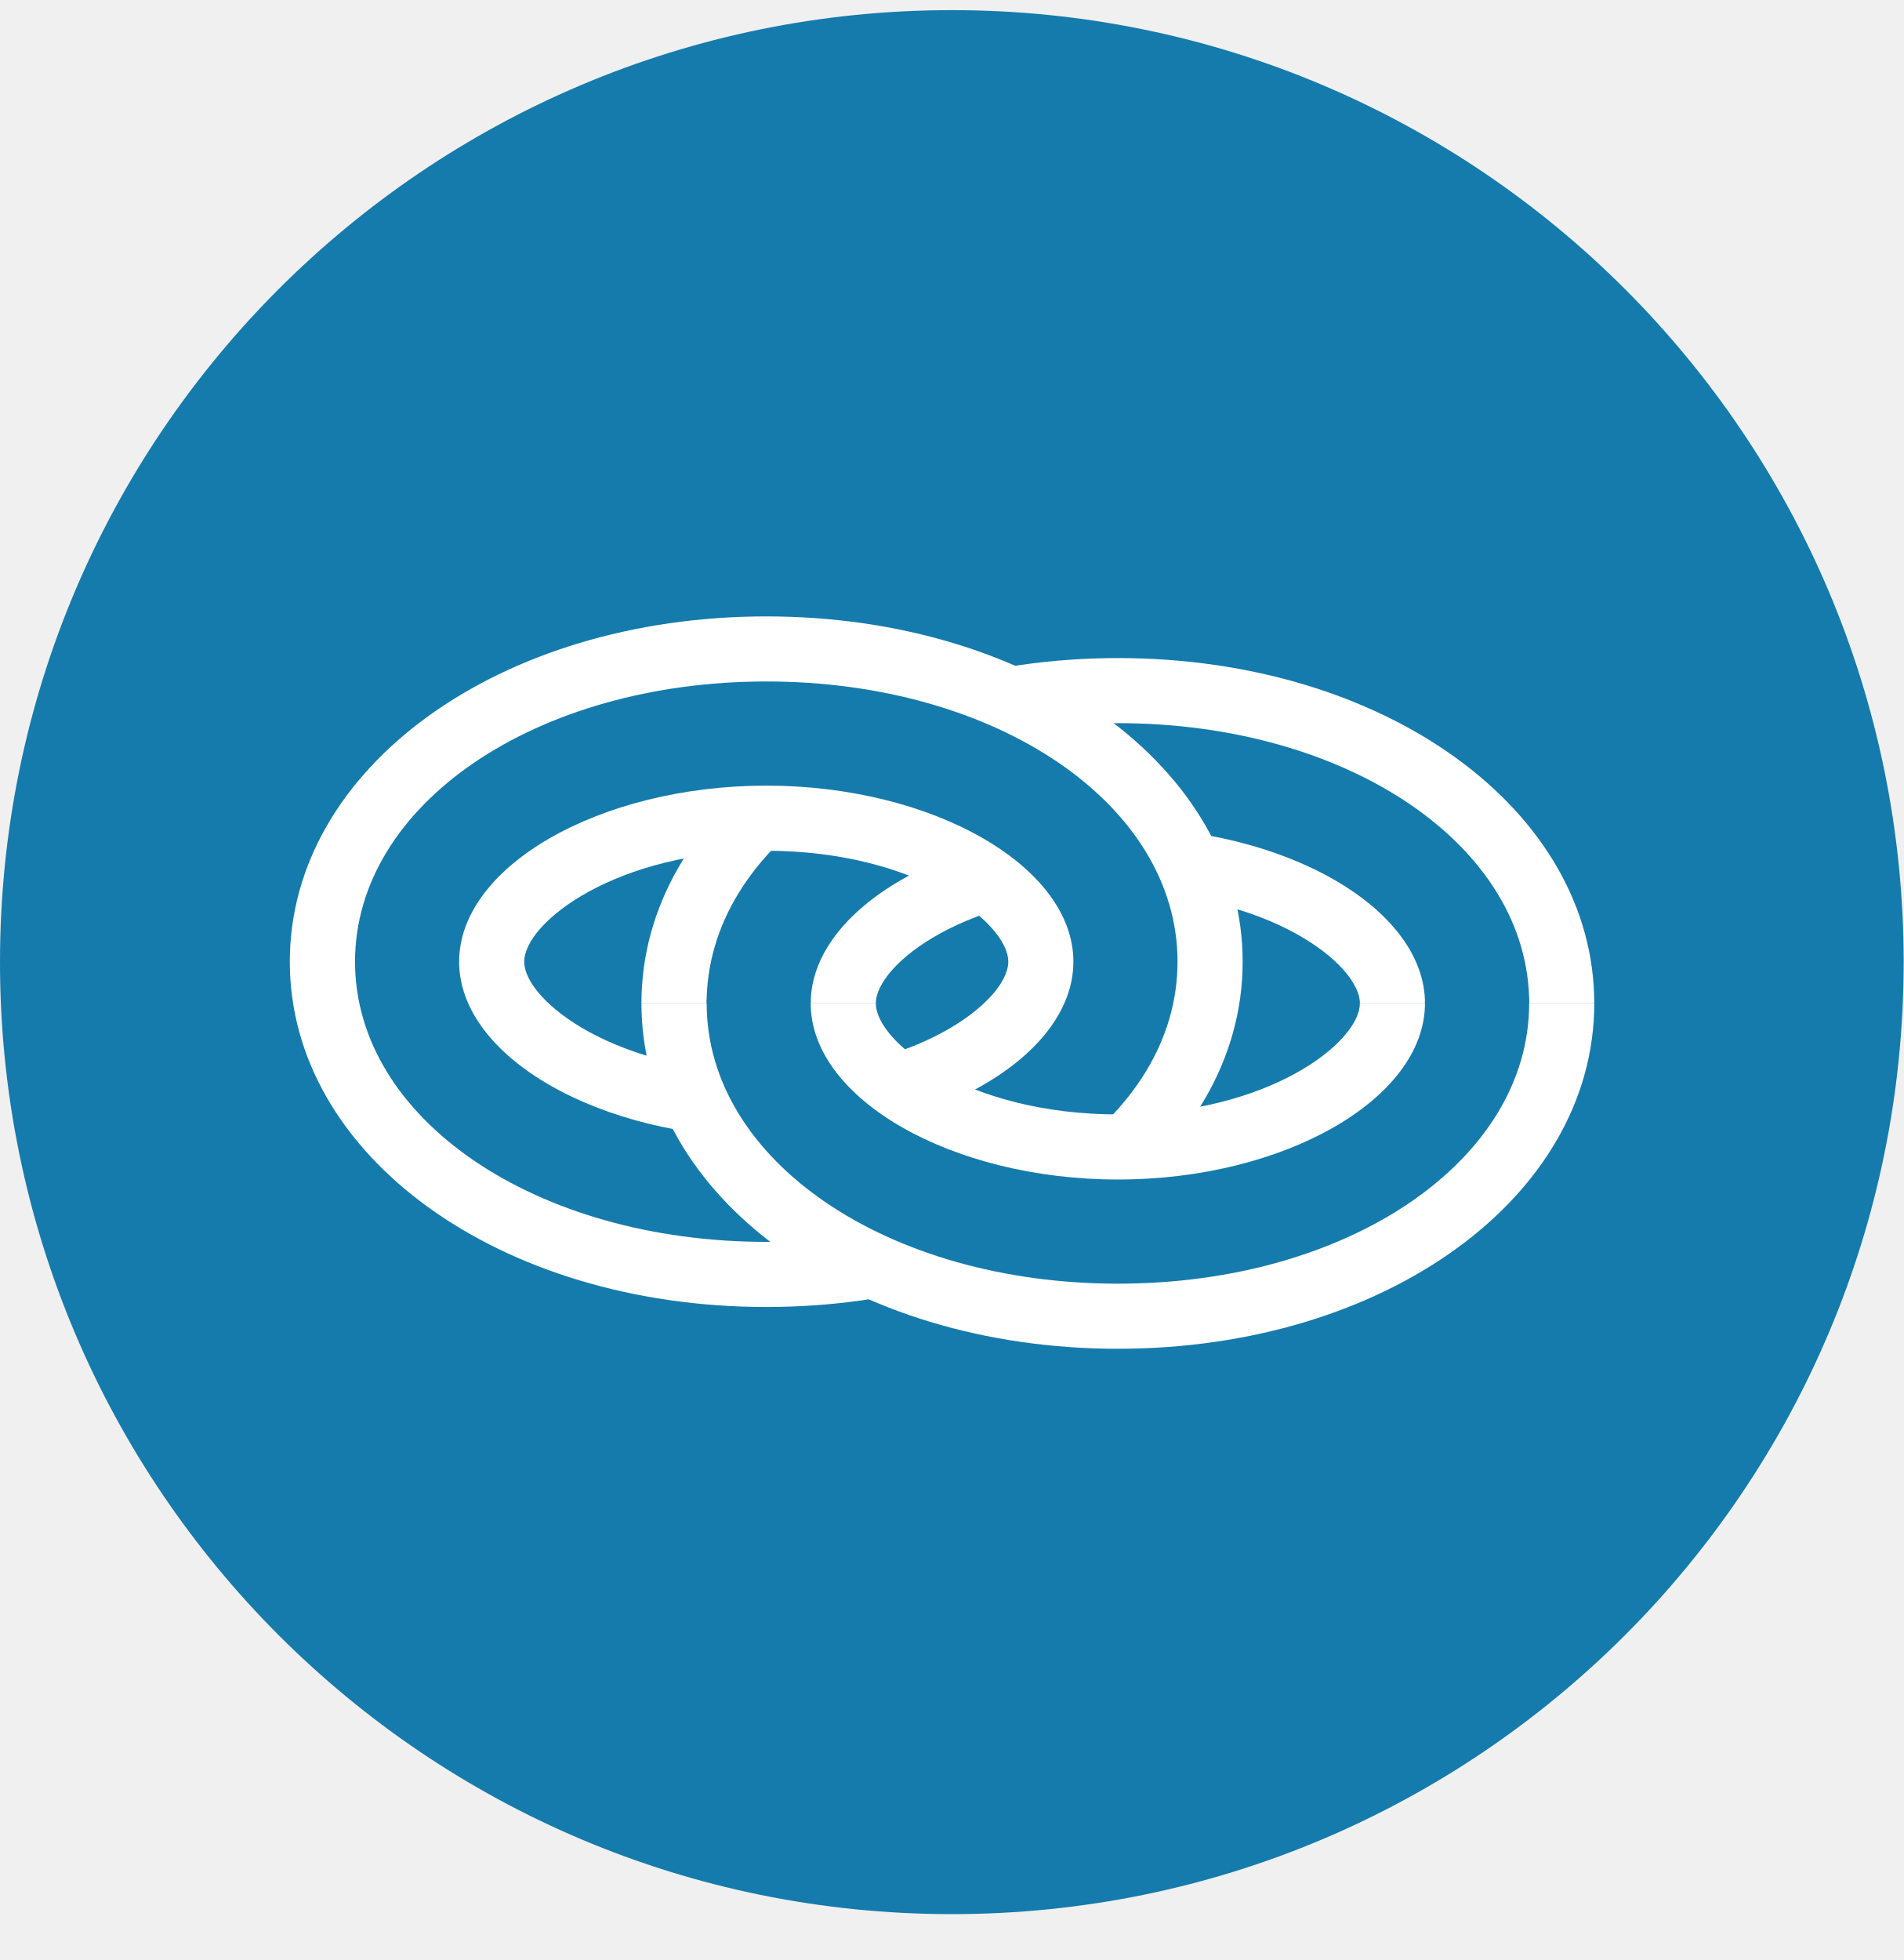
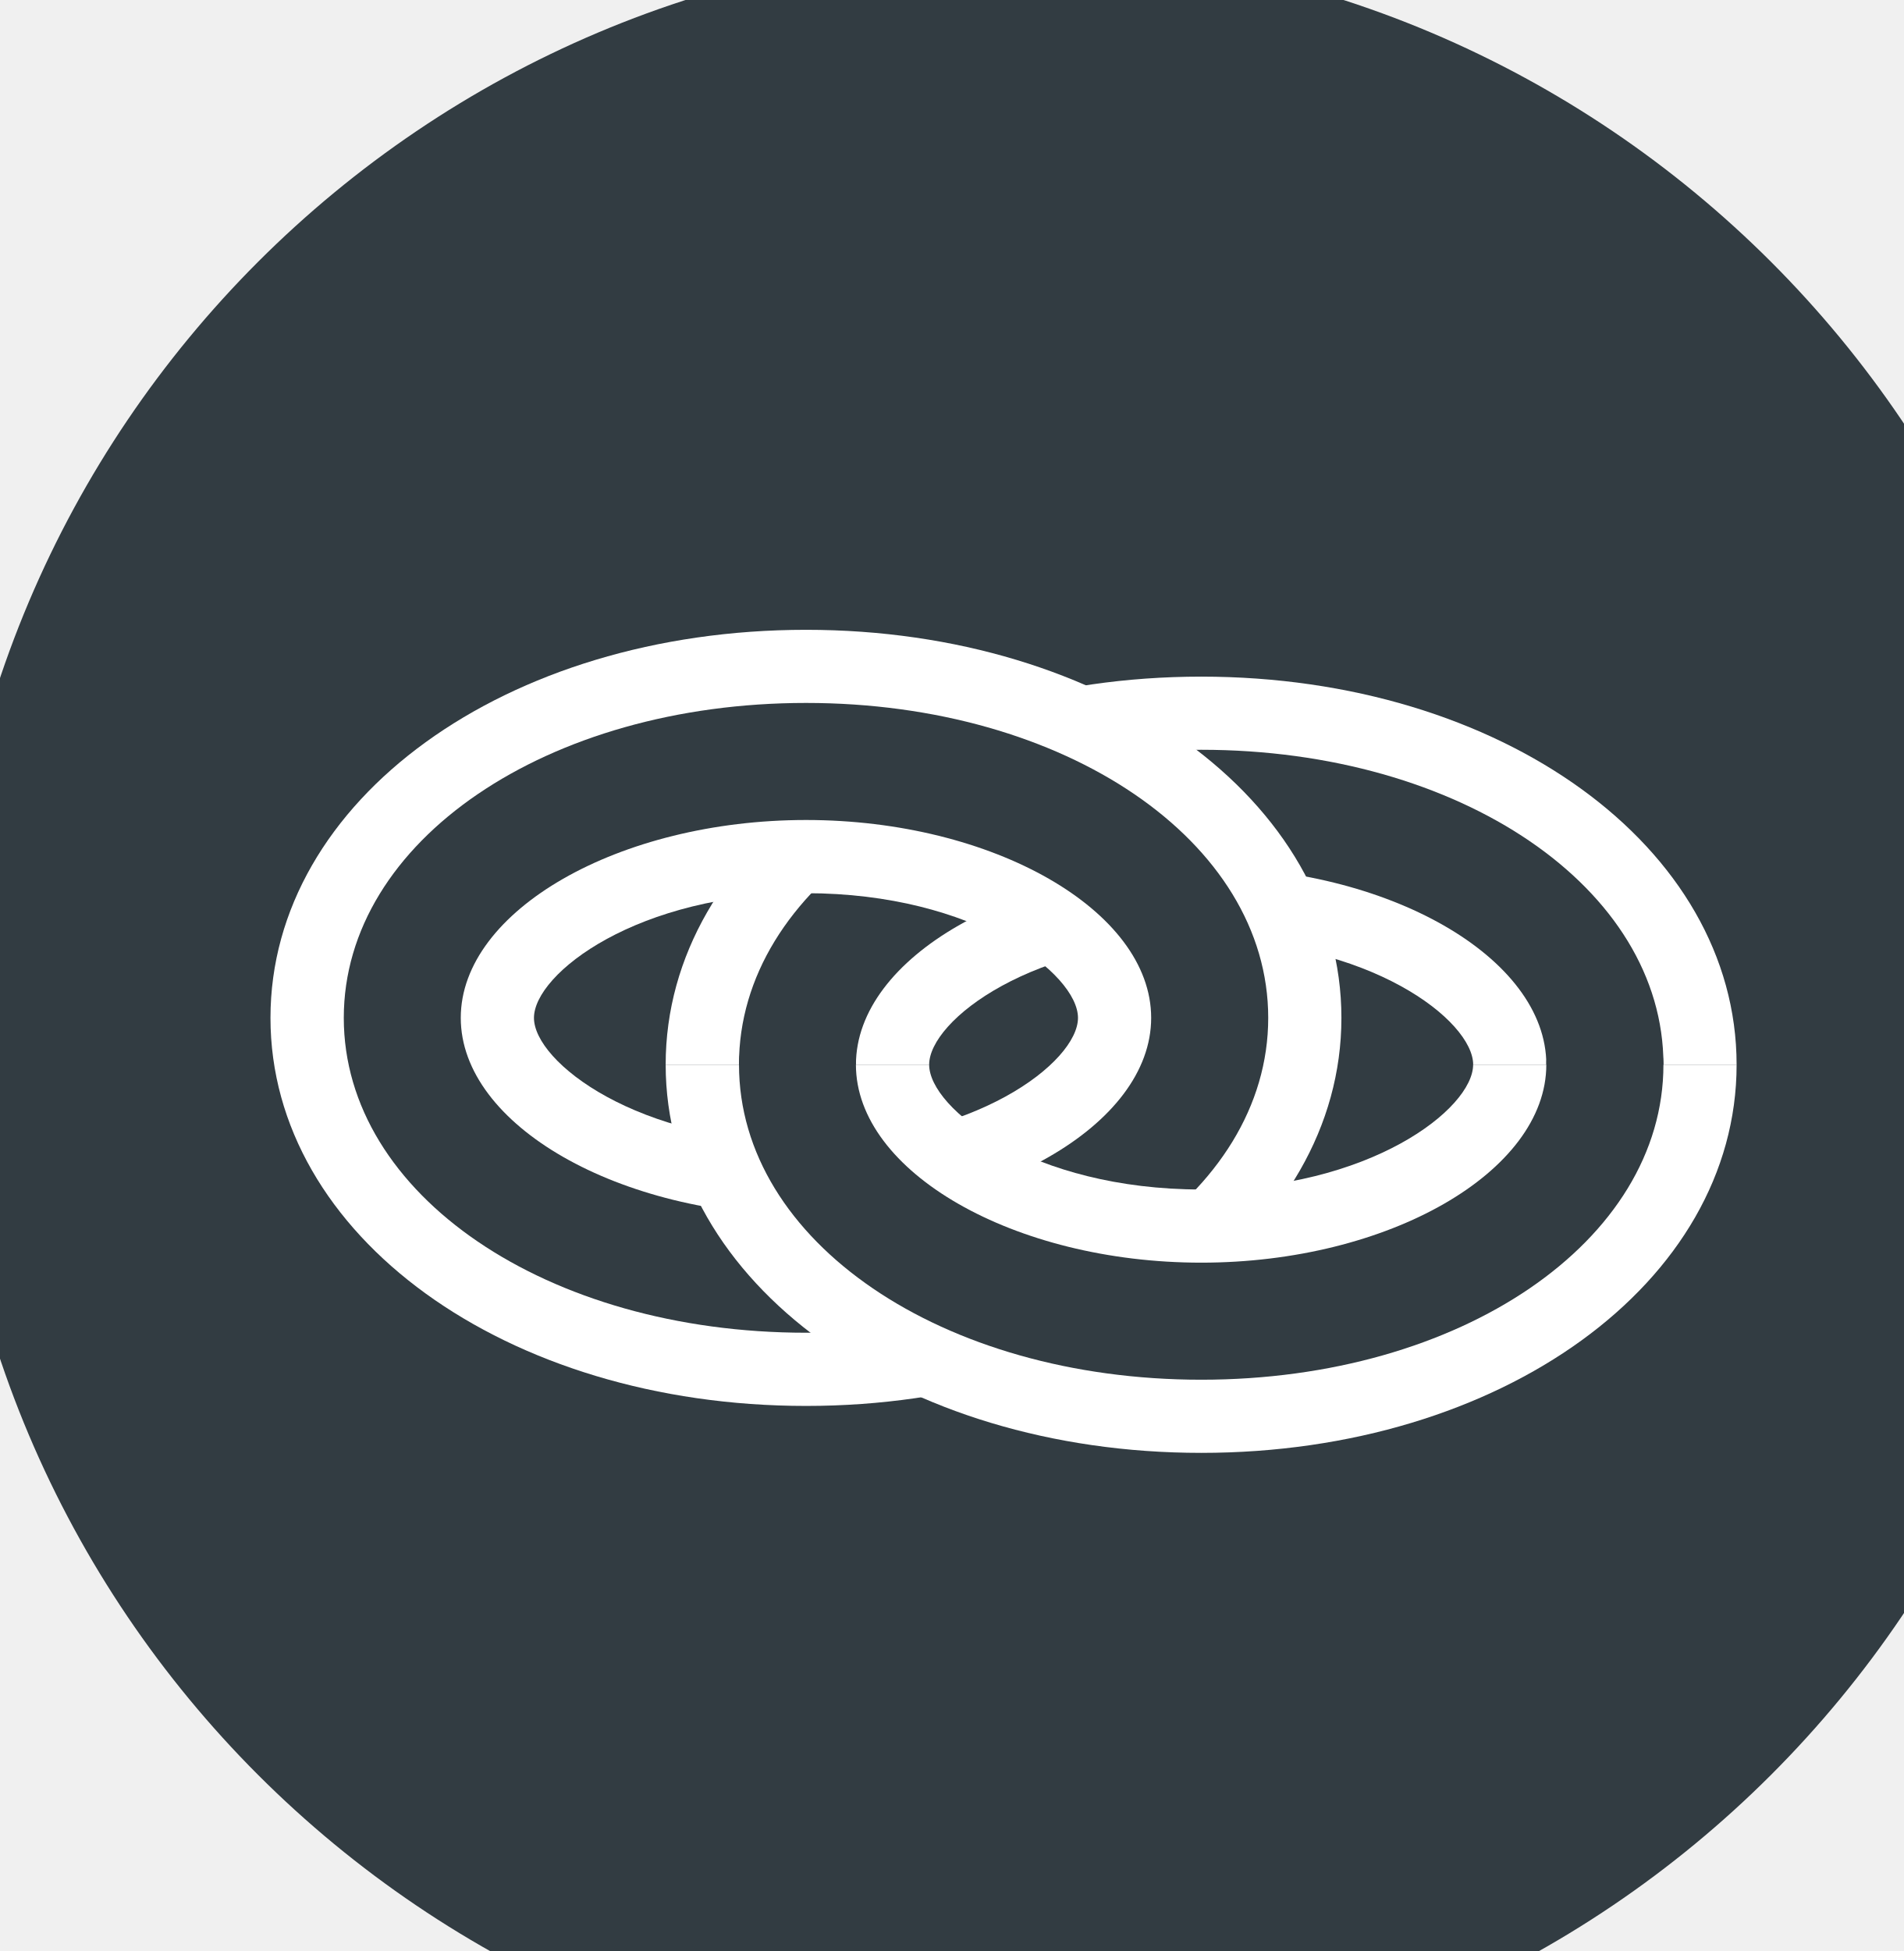
- <svg xmlns="http://www.w3.org/2000/svg" xmlns:xlink="http://www.w3.org/1999/xlink" width="34px" height="35px" viewBox="0 0 34 35" version="1.1">
+ <svg xmlns="http://www.w3.org/2000/svg" xmlns:xlink="http://www.w3.org/1999/xlink" width="40px" height="41px" viewBox="1 1 30 31" version="1.1">
  <defs>
    <circle id="path-1" cx="17" cy="17.181" r="17" />
-     <mask id="mask-2" maskContentUnits="userSpaceOnUse" maskUnits="objectBoundingBox" x="0" y="0" width="34" height="34" fill="white">
+     <mask id="mask-2" maskContentUnits="userSpaceOnUse" maskUnits="objectBoundingBox" x="0" y="0" width="40" height="41" fill="white">
      <use xlink:href="#path-1" />
    </mask>
  </defs>
  <g id="Page-1" stroke="none" stroke-width="1" fill="none" fill-rule="evenodd">
    <g id="Artboard" transform="translate(-412, -501)">
      <g id="Group-5-Copy" transform="translate(412, 501)">
-         <use id="Oval" stroke="#157BAC" mask="url(#mask-2)" stroke-width="3" fill="#157BAC" xlink:href="#path-1" />
+         <use id="Oval" stroke="#323C42" mask="url(#mask-2)" stroke-width="3" fill="#323C42" xlink:href="#path-1" />
        <path d="M16.882,23.343 L16.882,19.157 C17.581,19.157 18.863,17.515 18.863,14.836 C18.863,12.153 17.581,10.512 16.882,10.512 L16.882,6.325 C20.34,6.325 23.048,10.063 23.048,14.836 C23.048,19.605 20.34,23.343 16.882,23.343" id="Fill-1" fill="#FFFFFF" transform="translate(19.96509, 14.83411) rotate(-90) translate(-19.96509, -14.83411) " />
-         <path d="M17.464,22.761 L17.464,20.9 C19.168,20.9 20.608,18.388 20.608,15.416 C20.608,12.443 19.168,9.929 17.464,9.929 L17.464,8.07 C20.269,8.07 22.468,11.297 22.468,15.416 C22.468,19.536 20.269,22.761 17.464,22.761" id="Fill-2" fill="#157BAC" transform="translate(19.96602, 15.41537) rotate(-90) translate(-19.96602, -15.41537) " />
+         <path d="M17.464,22.761 L17.464,20.9 C19.168,20.9 20.608,18.388 20.608,15.416 C20.608,12.443 19.168,9.929 17.464,9.929 L17.464,8.07 C20.269,8.07 22.468,11.297 22.468,15.416 C22.468,19.536 20.269,22.761 17.464,22.761" id="Fill-2" fill="#323C42" transform="translate(19.96602, 15.41537) rotate(-90) translate(-19.96602, -15.41537) " />
        <path d="M13.685,25.682 C10.227,25.682 7.519,21.944 7.519,17.175 C7.519,12.402 10.227,8.664 13.685,8.664 C17.143,8.664 19.851,12.402 19.851,17.175 C19.851,21.944 17.143,25.682 13.685,25.682 L13.685,25.682 Z M13.685,12.851 C12.986,12.851 11.704,14.492 11.704,17.175 C11.704,19.854 12.986,21.496 13.685,21.496 C14.385,21.496 15.666,19.854 15.666,17.175 C15.666,14.492 14.385,12.851 13.685,12.851 L13.685,12.851 Z" id="Fill-3" fill="#FFFFFF" transform="translate(13.68517, 17.17309) rotate(-90) translate(-13.68517, -17.17309) " />
-         <path d="M13.686,24.518 C10.879,24.518 8.683,21.294 8.683,17.174 C8.683,13.054 10.879,9.828 13.686,9.828 C16.493,9.828 18.69,13.054 18.69,17.174 C18.69,21.294 16.493,24.518 13.686,24.518 L13.686,24.518 Z M13.686,11.687 C11.982,11.687 10.543,14.201 10.543,17.174 C10.543,20.146 11.982,22.658 13.686,22.658 C15.39,22.658 16.83,20.146 16.83,17.174 C16.83,14.201 15.39,11.687 13.686,11.687 L13.686,11.687 Z" id="Fill-4" fill="#157BAC" transform="translate(13.6861, 17.17309) rotate(-90) translate(-13.6861, -17.17309) " />
+         <path d="M13.686,24.518 C10.879,24.518 8.683,21.294 8.683,17.174 C8.683,13.054 10.879,9.828 13.686,9.828 C16.493,9.828 18.69,13.054 18.69,17.174 C18.69,21.294 16.493,24.518 13.686,24.518 L13.686,24.518 Z M13.686,11.687 C11.982,11.687 10.543,14.201 10.543,17.174 C10.543,20.146 11.982,22.658 13.686,22.658 C15.39,22.658 16.83,20.146 16.83,17.174 C16.83,14.201 15.39,11.687 13.686,11.687 L13.686,11.687 Z" id="Fill-4" fill="#323C42" transform="translate(13.6861, 17.17309) rotate(-90) translate(-13.6861, -17.17309) " />
        <path d="M23.049,29.51 C19.589,29.51 16.881,25.772 16.881,21.003 C16.881,16.23 19.589,12.492 23.049,12.492 L23.049,16.679 C22.35,16.679 21.066,18.32 21.066,21.003 C21.066,23.682 22.35,25.323 23.049,25.323 L23.049,29.51" id="Fill-5" fill="#FFFFFF" transform="translate(19.96509, 21.00101) rotate(-90) translate(-19.96509, -21.00101) " />
-         <path d="M22.004,27.3 C19.197,27.3 16.998,24.075 16.998,19.956 C16.998,15.836 19.197,12.61 22.004,12.61 C22.517,12.61 22.934,13.025 22.934,13.538 C22.934,14.053 22.517,14.468 22.004,14.468 C20.3,14.468 18.858,16.982 18.858,19.956 C18.858,22.927 20.3,25.439 22.004,25.439 C22.517,25.439 22.934,25.856 22.934,26.37 C22.934,26.883 22.517,27.3 22.004,27.3" id="Fill-6" fill="#157BAC" transform="translate(19.96602, 19.95475) rotate(-90) translate(-19.96602, -19.95475) " />
+         <path d="M22.004,27.3 C19.197,27.3 16.998,24.075 16.998,19.956 C16.998,15.836 19.197,12.61 22.004,12.61 C22.517,12.61 22.934,13.025 22.934,13.538 C22.934,14.053 22.517,14.468 22.004,14.468 C20.3,14.468 18.858,16.982 18.858,19.956 C18.858,22.927 20.3,25.439 22.004,25.439 C22.517,25.439 22.934,25.856 22.934,26.37 C22.934,26.883 22.517,27.3 22.004,27.3" id="Fill-6" fill="#323C42" transform="translate(19.96602, 19.95475) rotate(-90) translate(-19.96602, -19.95475) " />
      </g>
    </g>
  </g>
</svg>
